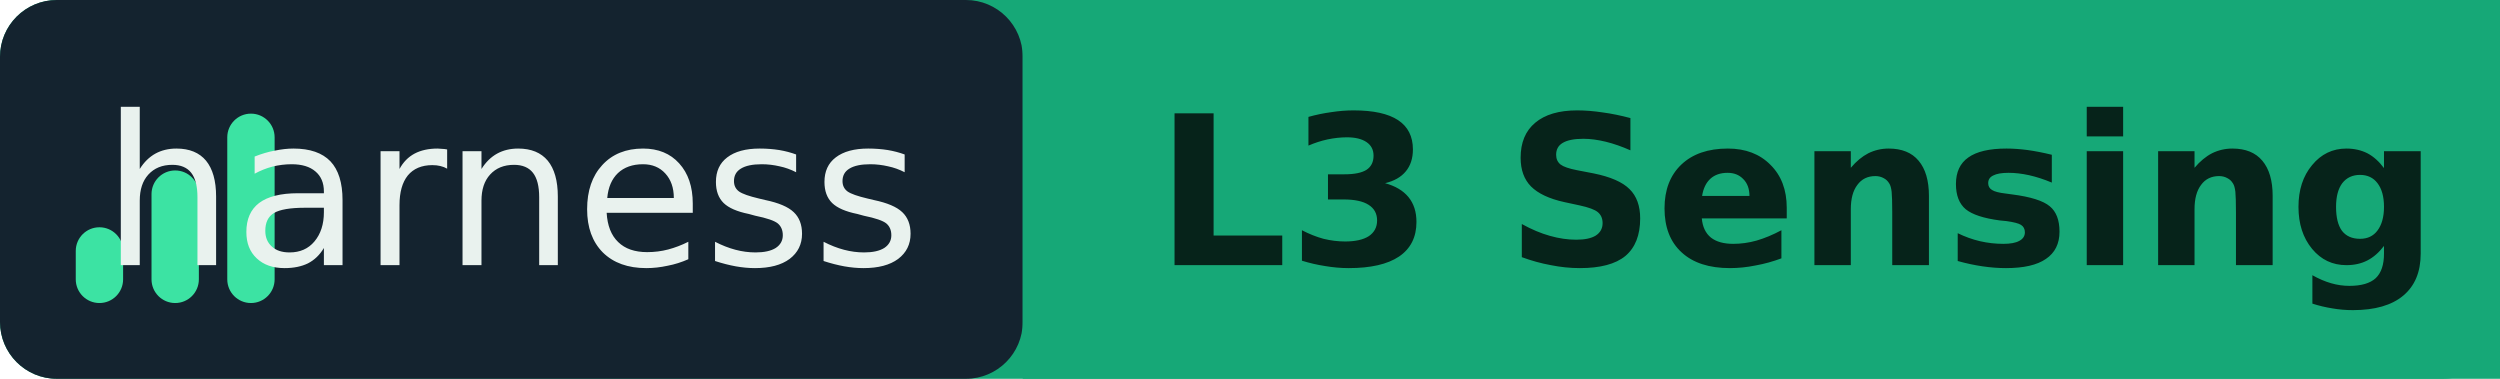
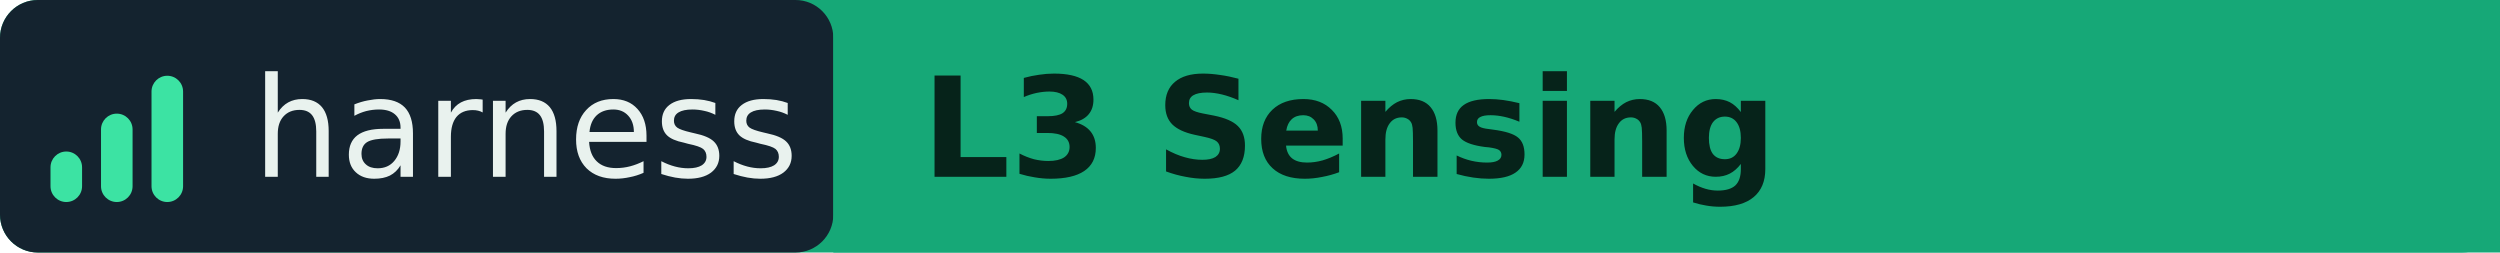
- <svg xmlns="http://www.w3.org/2000/svg" width="132" height="20" viewBox="0 0 132 20" fill="none" role="img" aria-label="Harness Score L3 Sensing">
-   <rect width="132" height="20" rx="3" fill="#16a877" />
-   <rect width="54" height="20" rx="3" fill="#14232f" />
-   <rect x="54" width="78" height="20" fill="#16a877" />
+ <svg xmlns="http://www.w3.org/2000/svg" width="198" height="20" viewBox="0 0 198 20" fill="none" role="img" aria-label="Harness Score L3 Sensing">
+   <rect width="198" height="20" rx="3" fill="#16a877" />
+   <rect width="66" height="20" rx="3" fill="#14232f" />
+   <rect x="66" width="132" height="20" fill="#16a877" />
  <g fill="#3ce3a3">
    <rect x="4" y="12" width="2.5" height="4" rx="1.25" />
    <rect x="8" y="9" width="2.5" height="7" rx="1.25" />
    <rect x="12" y="6" width="2.5" height="10" rx="1.25" />
  </g>
-   <text x="27" y="14" font-family="Verdana,Geneva,DejaVu Sans,sans-serif" font-size="11" font-weight="400" fill="#e9f2ee" text-anchor="middle">harness</text>
-   <text x="61" y="14" font-family="Verdana,Geneva,DejaVu Sans,sans-serif" font-size="11" font-weight="700" fill="#06231a">L3 Sensing</text>
+   <text x="20" y="14" font-family="Verdana,Geneva,DejaVu Sans,sans-serif" font-size="11" font-weight="400" fill="#e9f2ee">harness</text>
+   <text x="73" y="14" font-family="Verdana,Geneva,DejaVu Sans,sans-serif" font-size="11" font-weight="700" fill="#06231a">L3 Sensing</text>
</svg>
